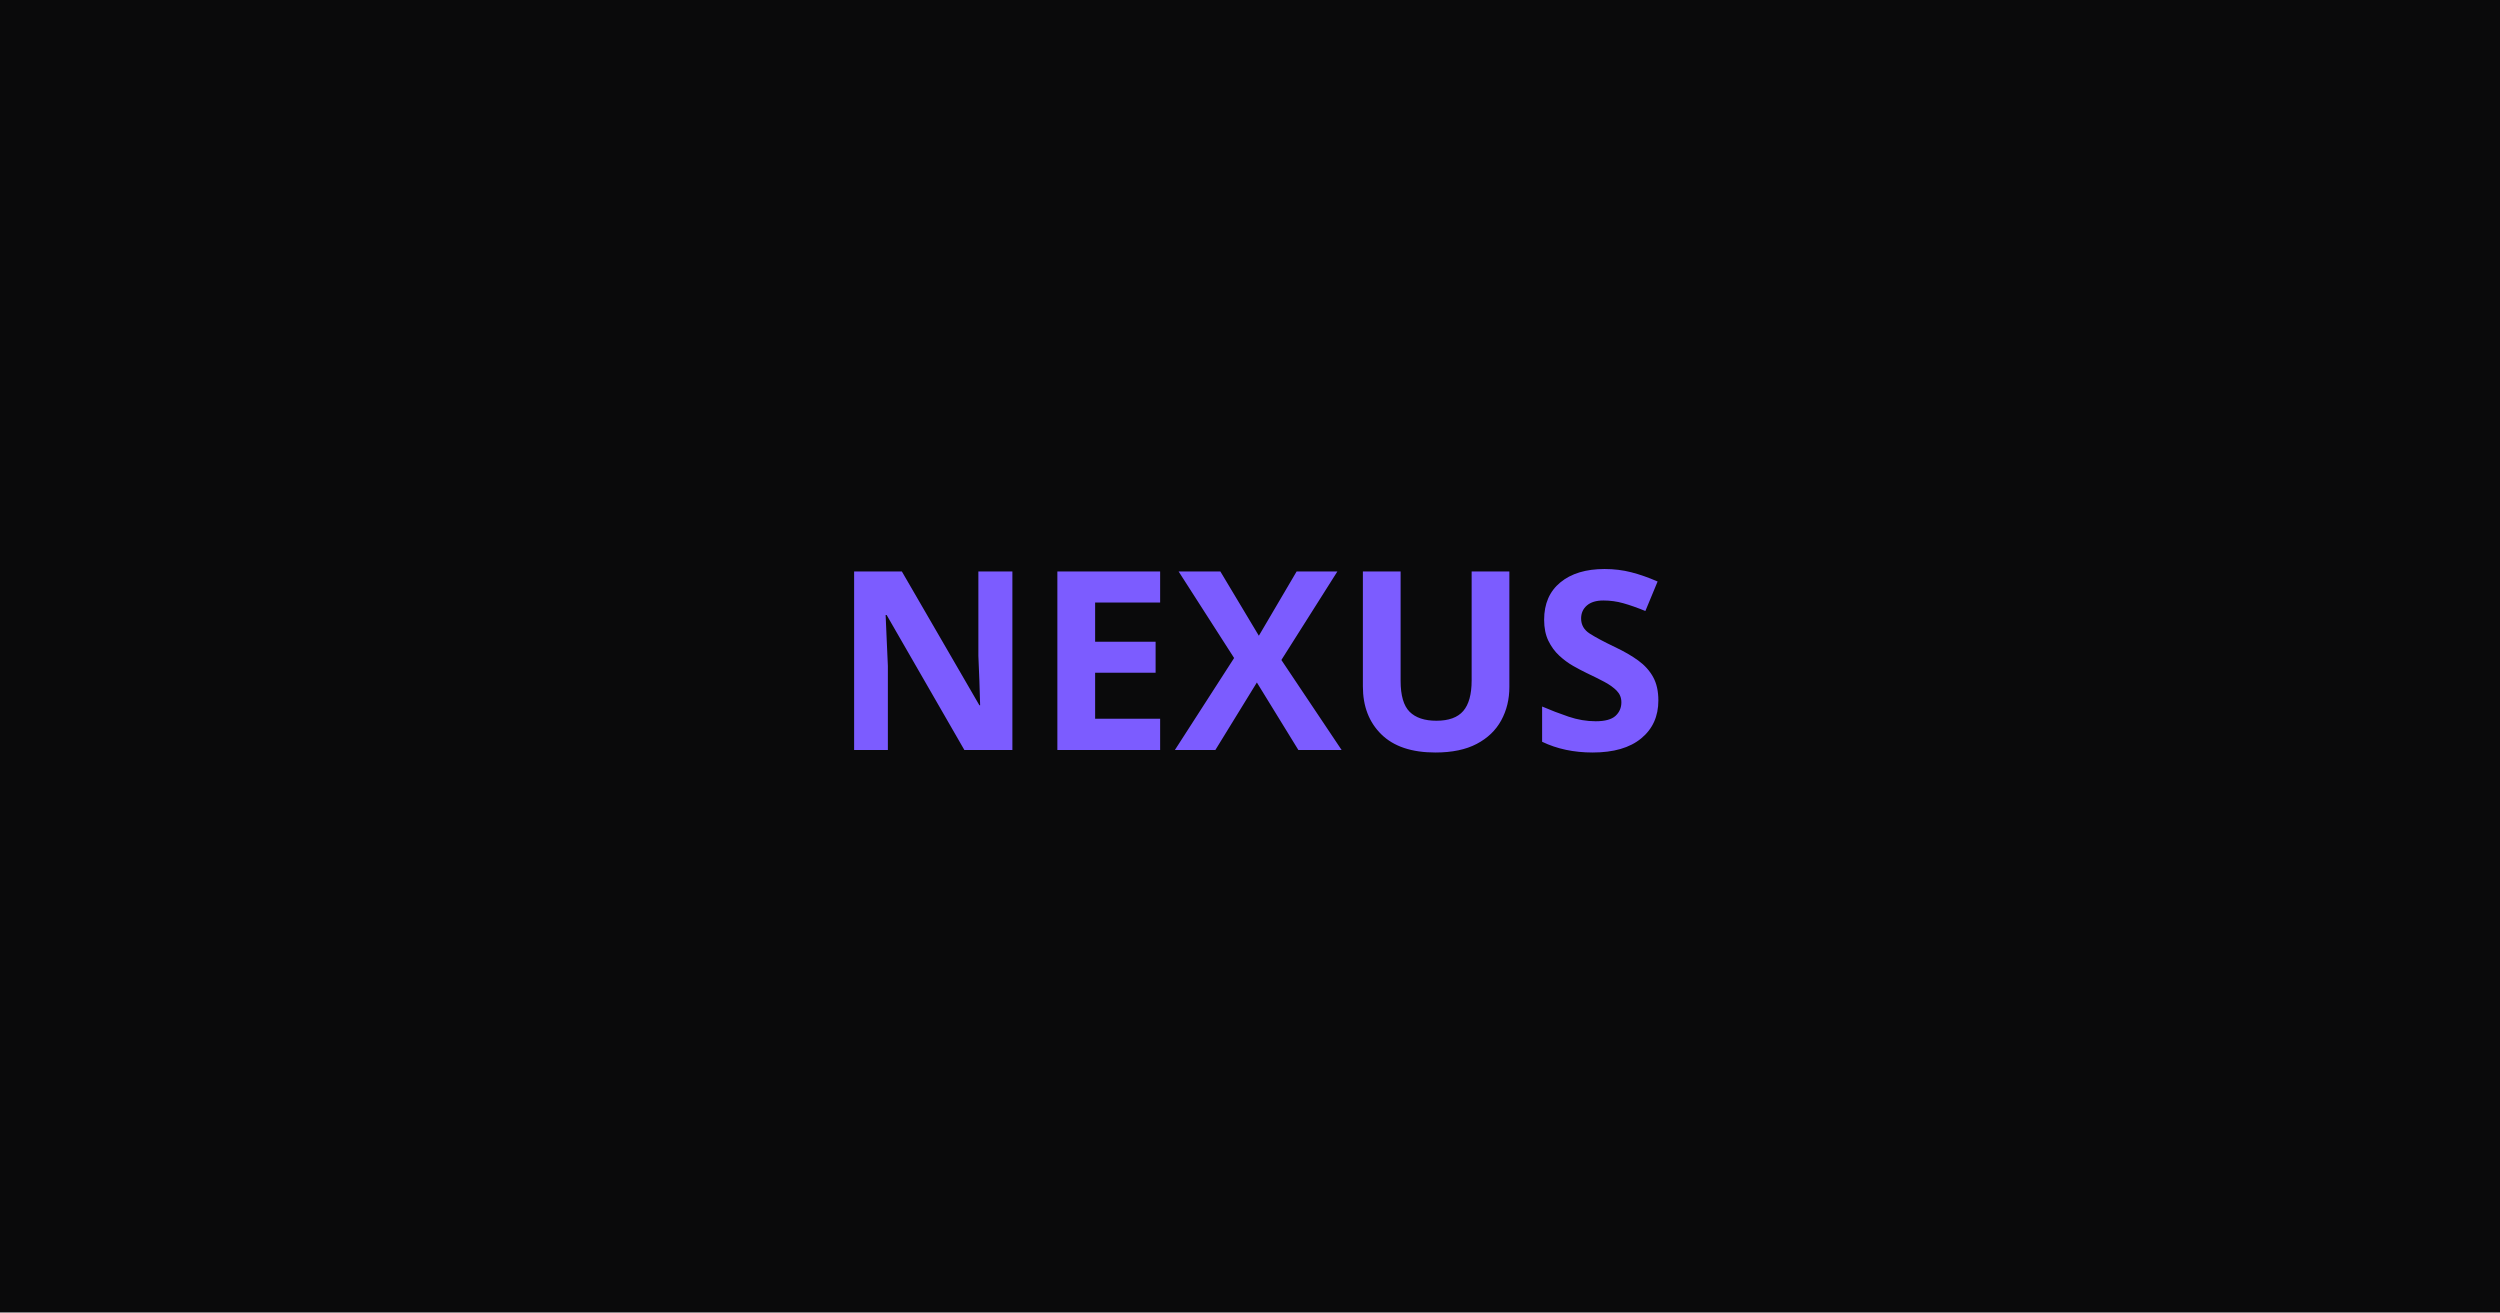
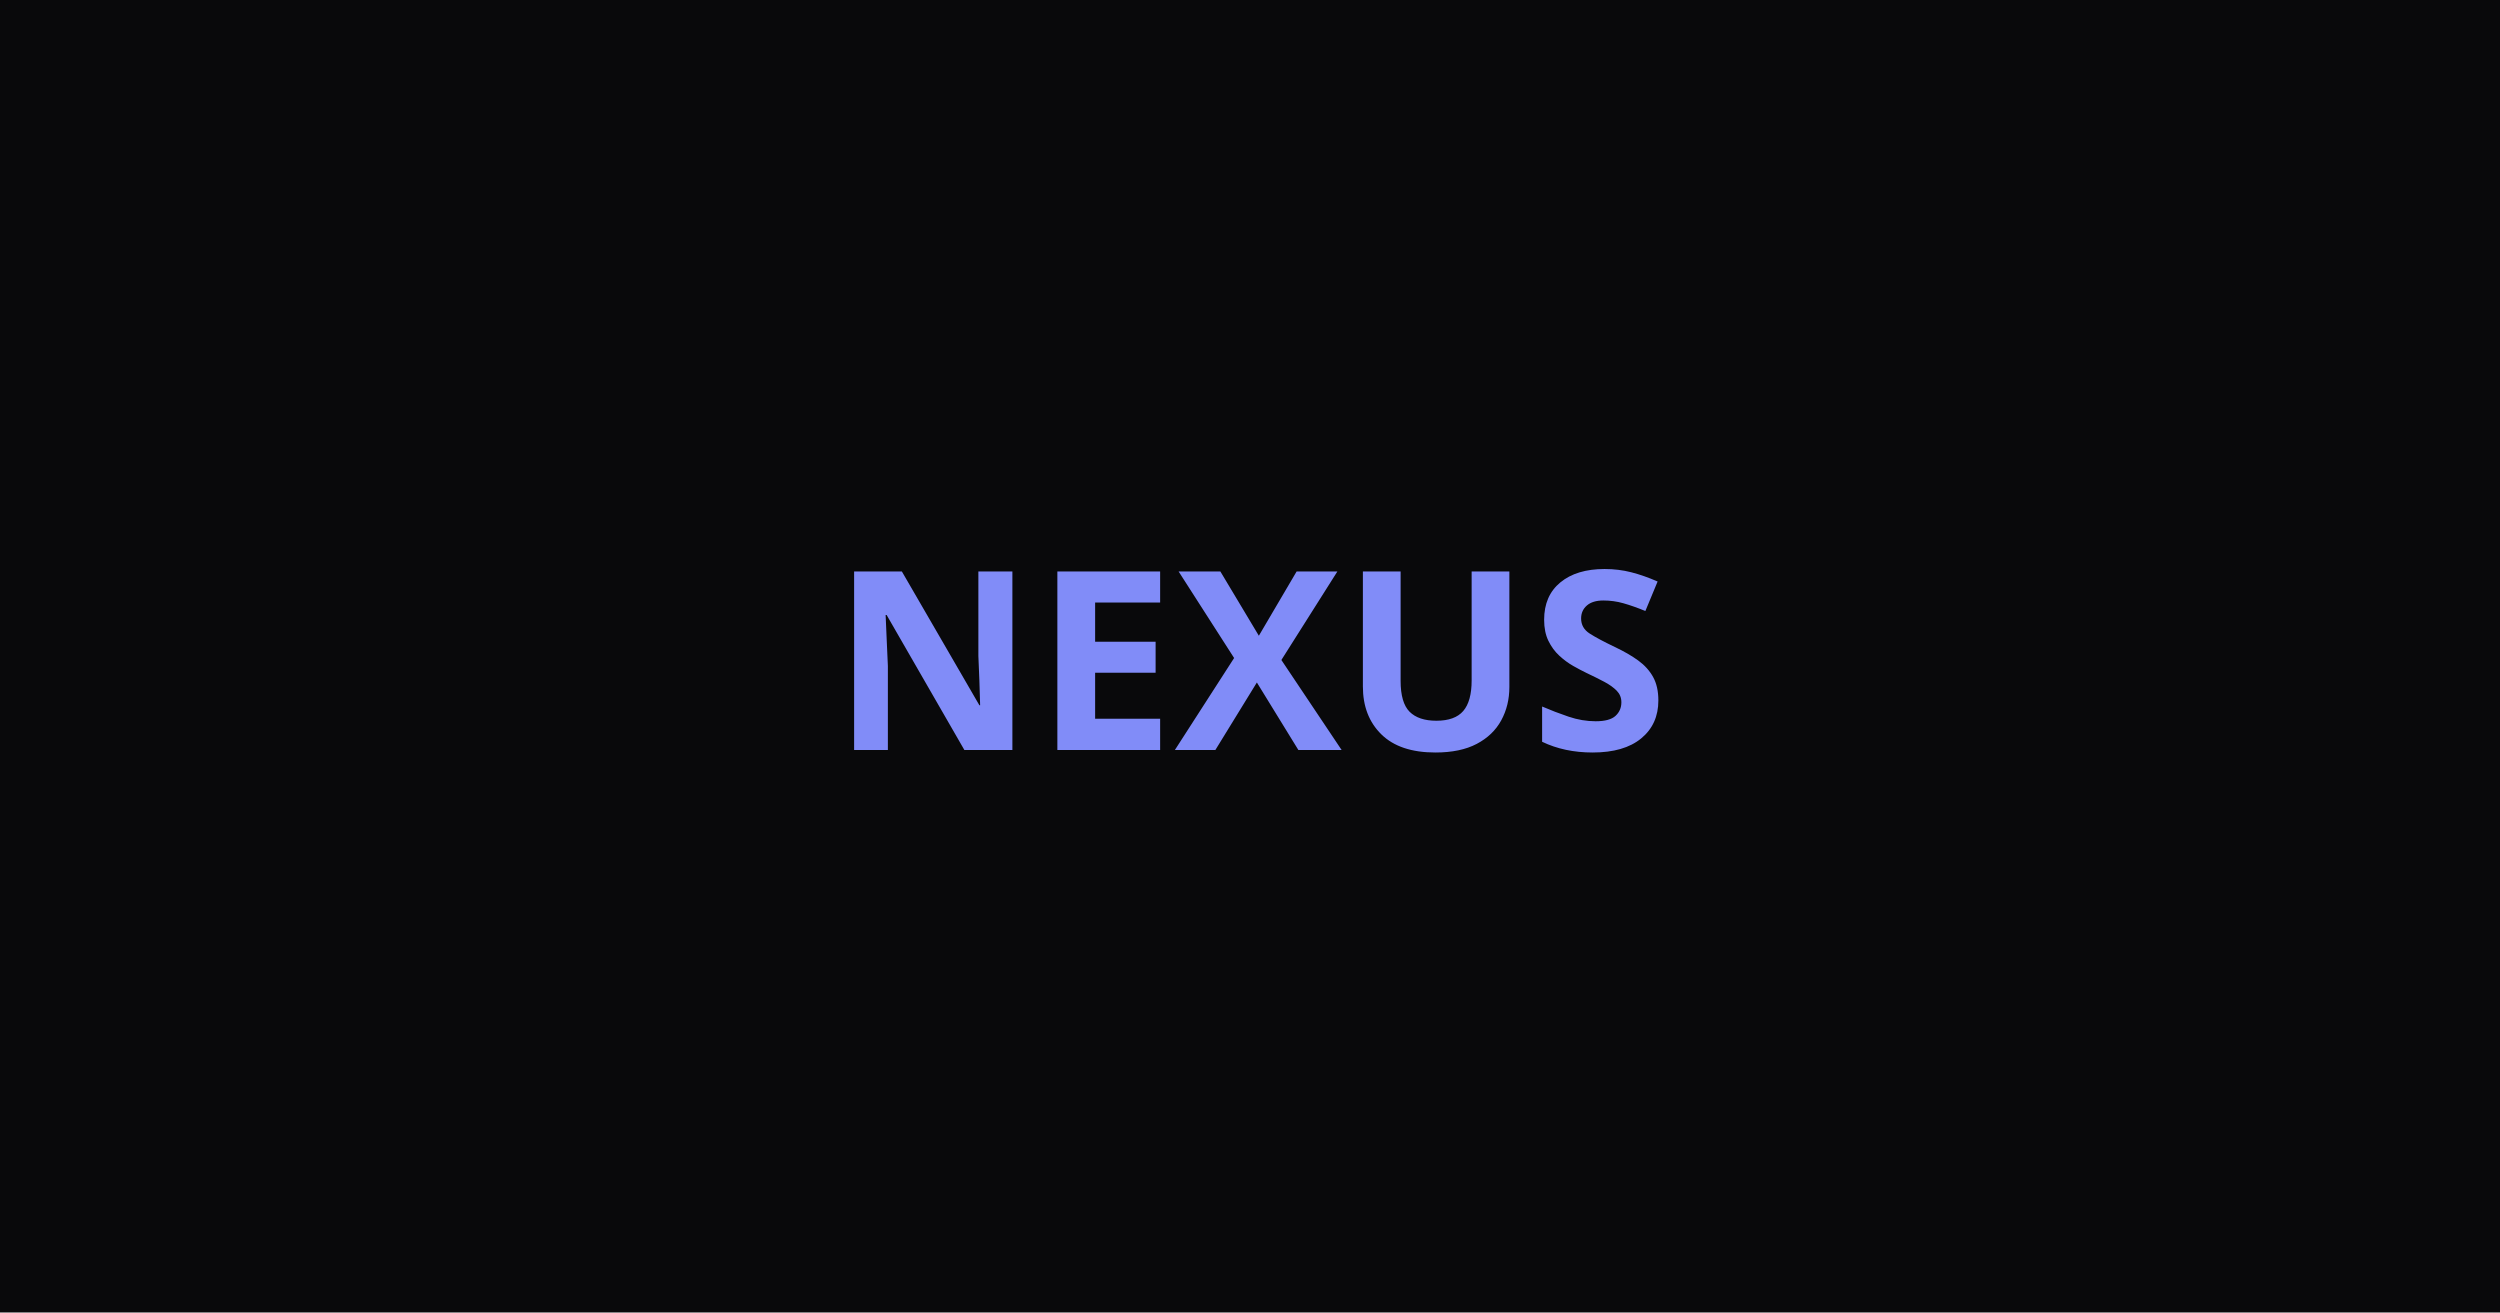
<svg xmlns="http://www.w3.org/2000/svg" width="1200" height="630" viewBox="0 0 1200 630">
-   <rect width="1200" height="630" fill="#0a0a0b" />
-   <text x="600" y="360" font-size="120" font-weight="bold" text-anchor="middle" fill="#7C5CFF" font-family="system-ui">NEXUS</text>
+   <rect width="1200" height="630" fill="#09090b" />
+   <text x="600" y="360" font-size="120" font-weight="bold" text-anchor="middle" fill="#818cf8" font-family="system-ui">NEXUS</text>
</svg>
